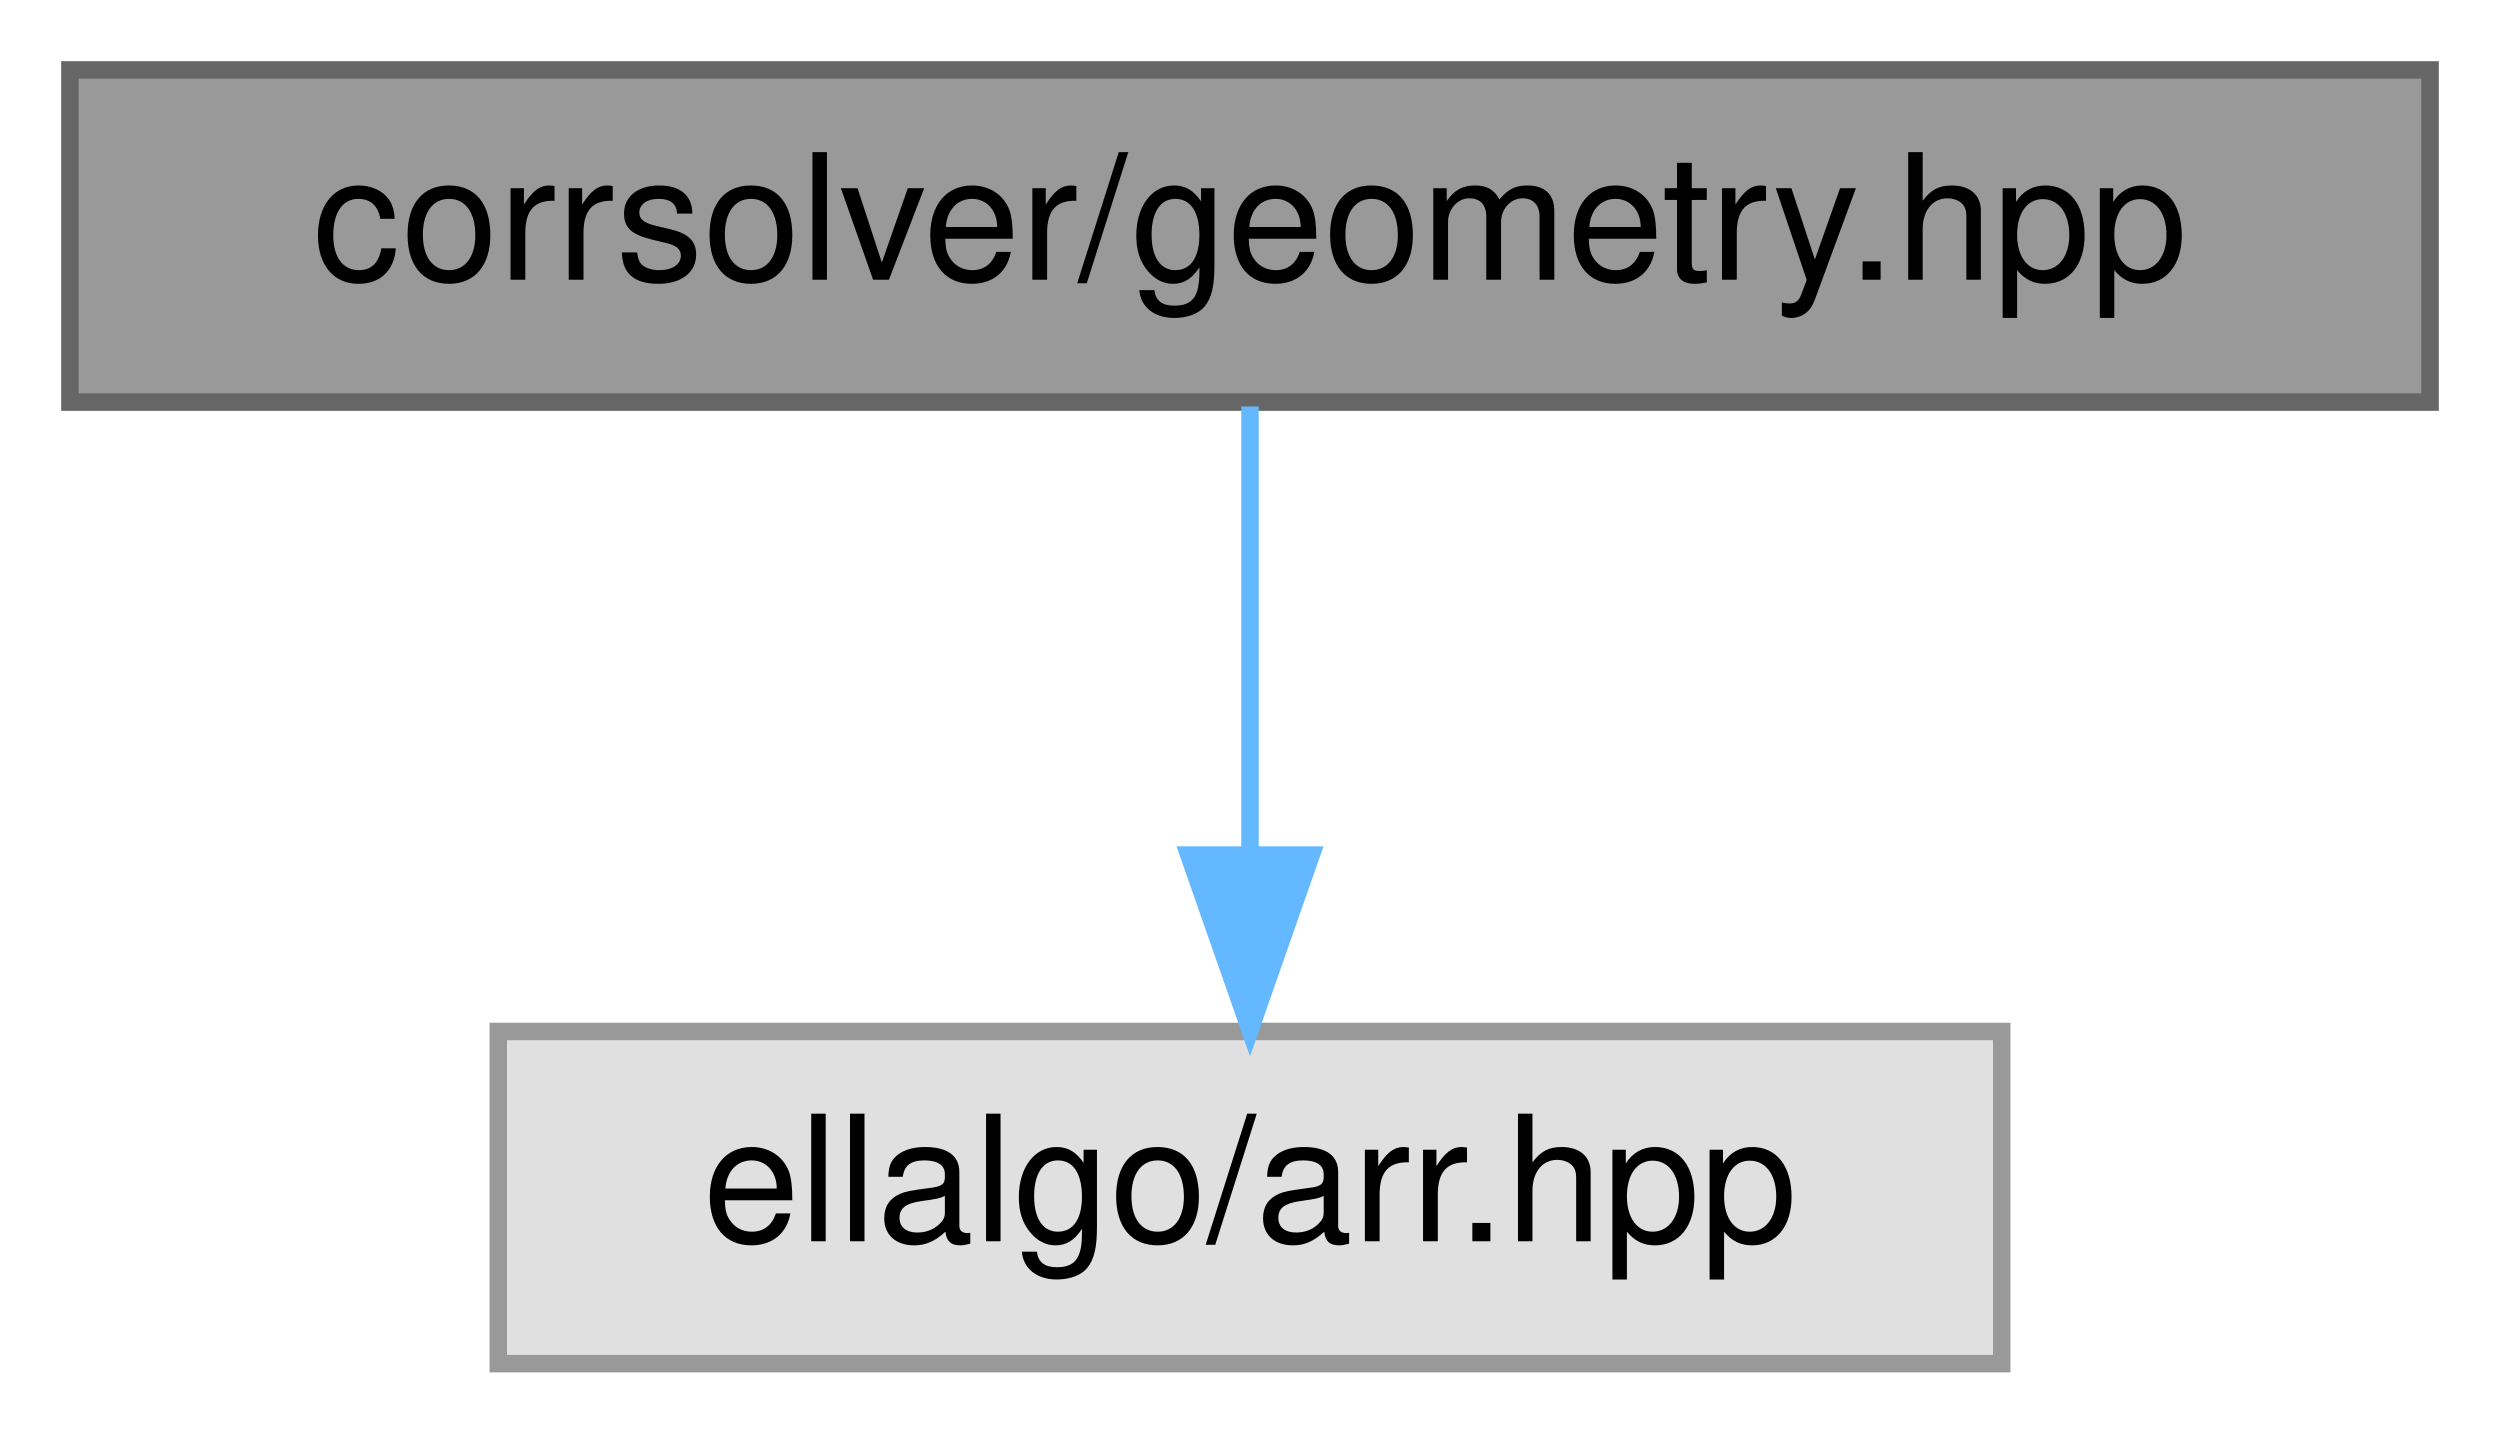
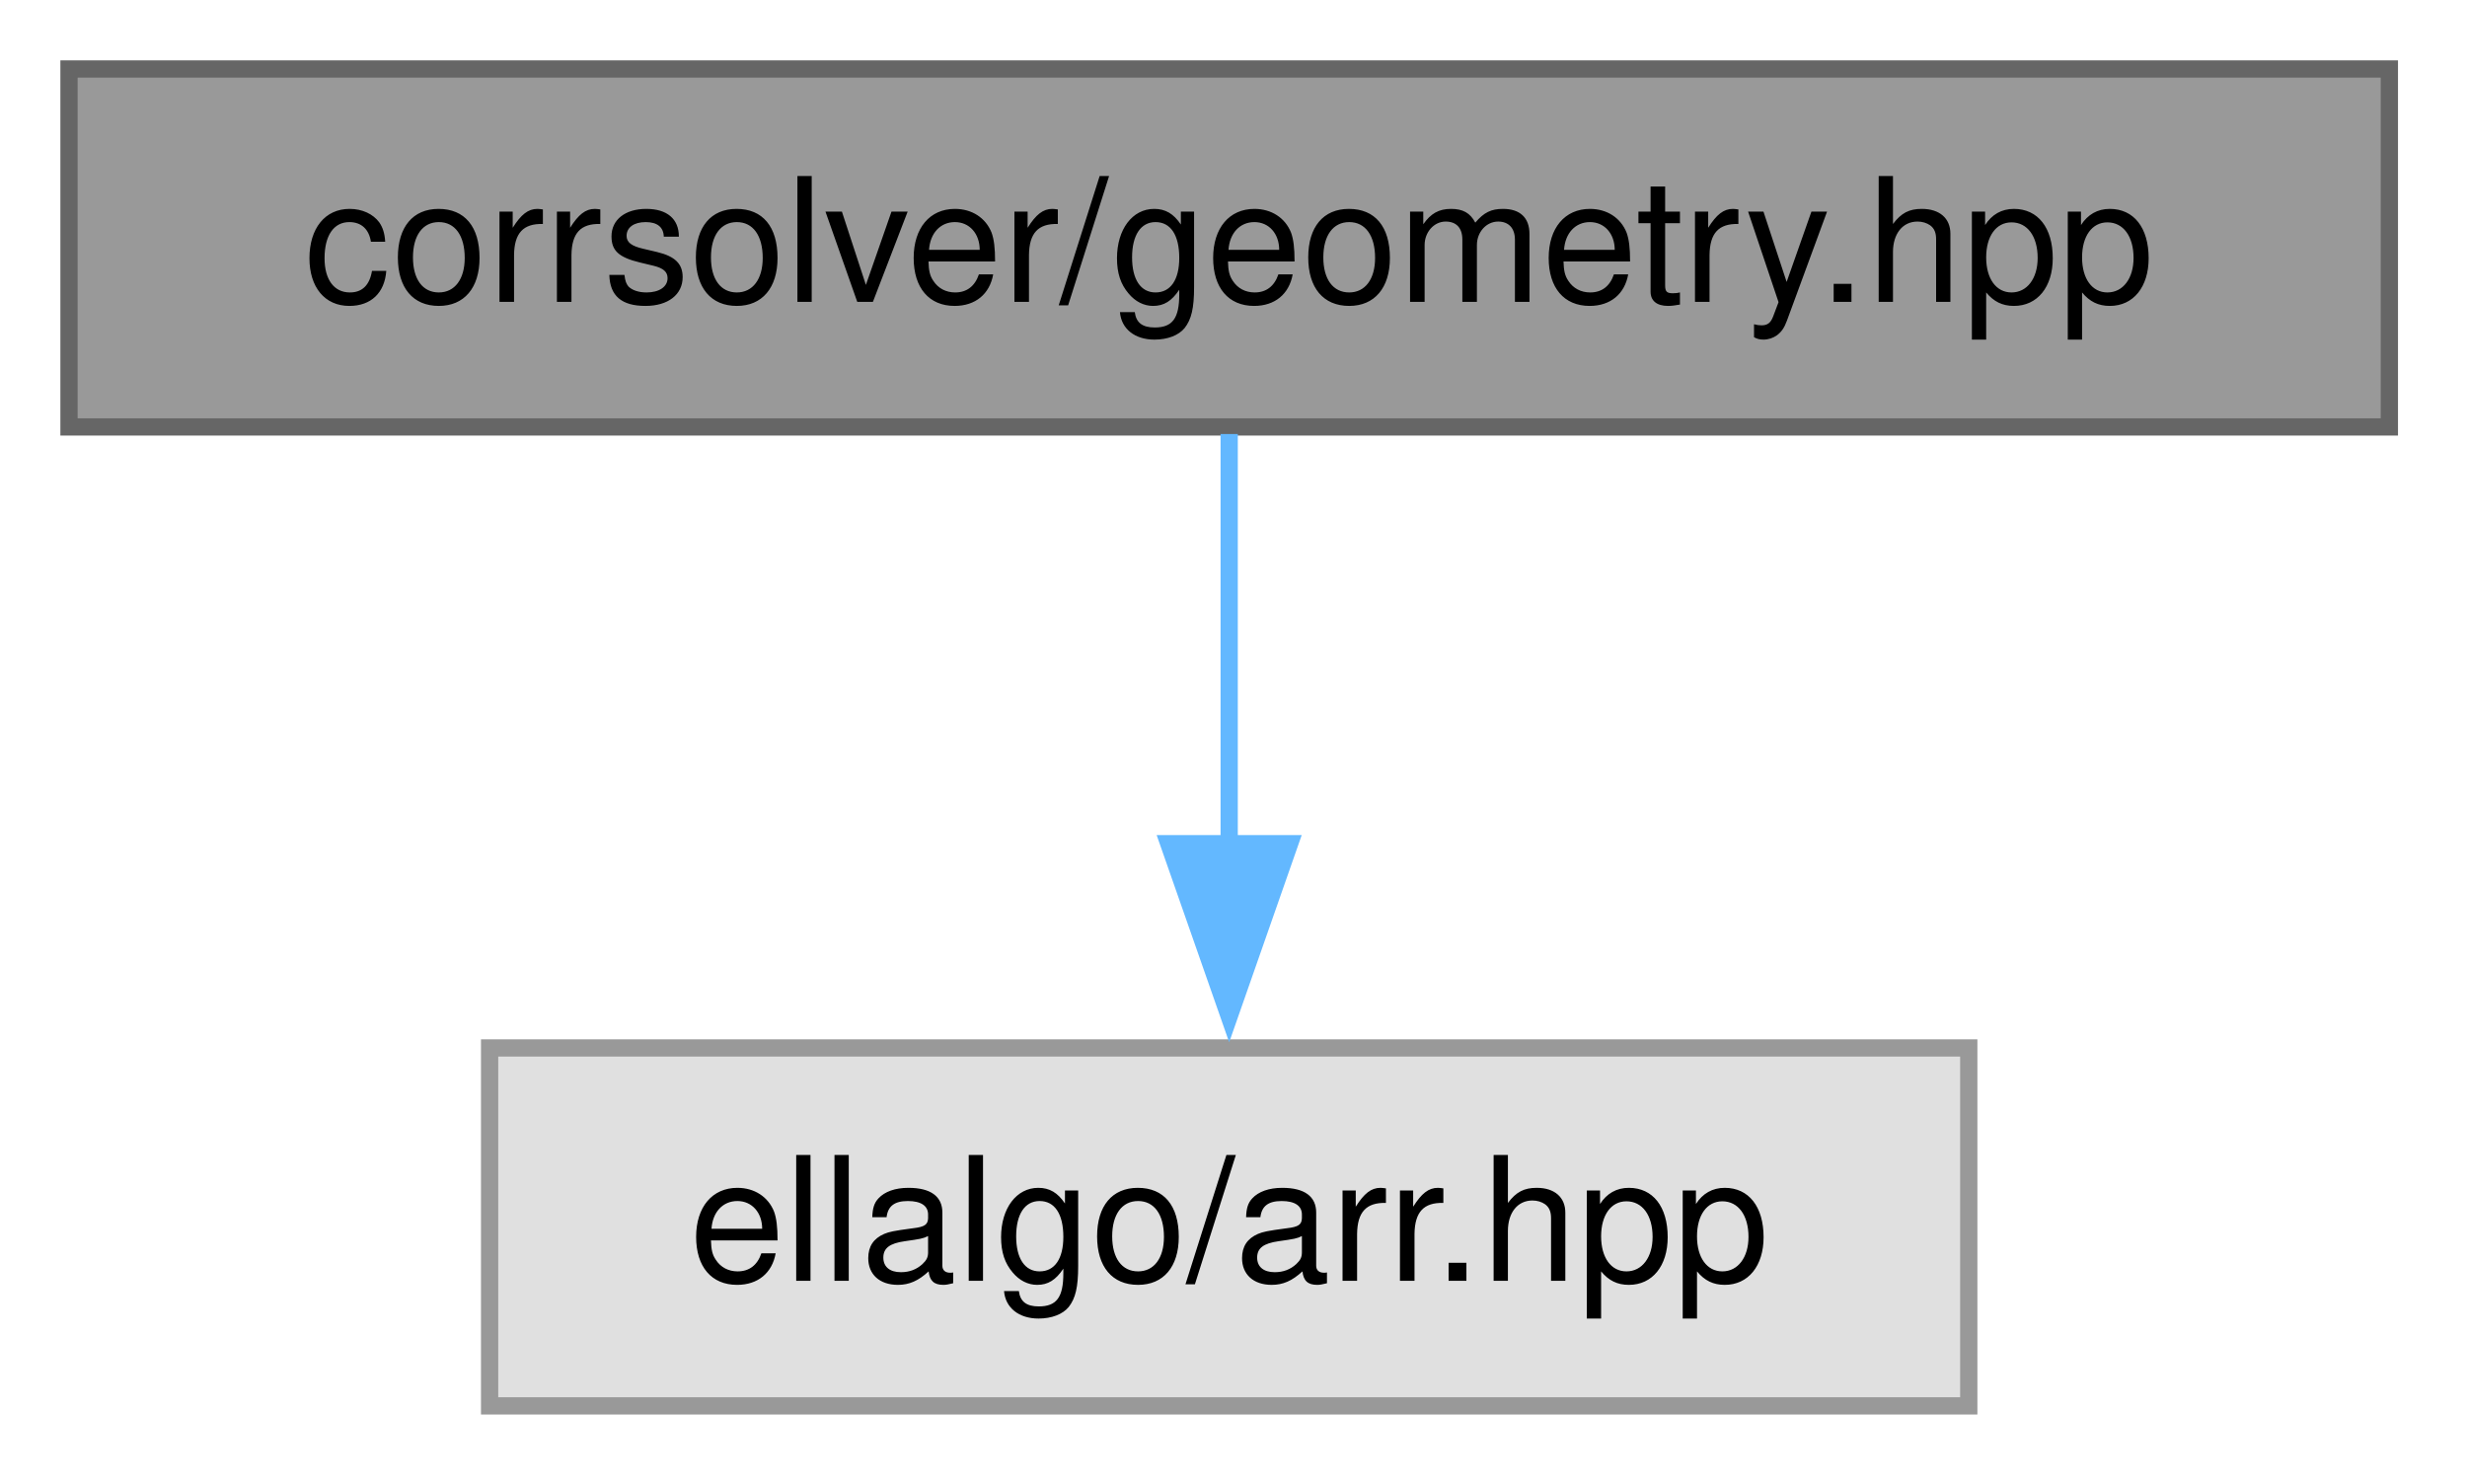
- <svg xmlns="http://www.w3.org/2000/svg" xmlns:xlink="http://www.w3.org/1999/xlink" width="143pt" height="82pt" viewBox="0.00 0.00 143.00 82.00">
-   <g id="graph0" class="graph" transform="scale(1 1) rotate(0) translate(4 78)">
+ <svg xmlns="http://www.w3.org/2000/svg" xmlns:xlink="http://www.w3.org/1999/xlink" width="143pt" height="86pt" viewBox="0.00 0.00 143.00 86.00">
+   <g id="graph0" class="graph" transform="scale(1 1) rotate(0) translate(4 81.5)">
    <g id="Node000001" class="node">
      <g id="a_Node000001">
        <a xlink:title="Pairwise distance geometry for site layouts.">
-           <polygon fill="#999999" stroke="#666666" points="135,-74 0,-74 0,-55 135,-55 135,-74" />
-           <text text-anchor="middle" x="67.5" y="-62" font-family="Helvetica,sans-Serif" font-size="10.00">corrsolver/geometry.hpp</text>
+           <polygon fill="#999999" stroke="#666666" points="134.5,-77.5 0,-77.5 0,-56.75 134.5,-56.75 134.5,-77.5" />
+           <text xml:space="preserve" text-anchor="middle" x="67.25" y="-64" font-family="Helvetica,sans-Serif" font-size="10.00">corrsolver/geometry.hpp</text>
        </a>
      </g>
    </g>
    <g id="Node000002" class="node">
      <g id="a_Node000002">
        <a xlink:title=" ">
-           <polygon fill="#e0e0e0" stroke="#999999" points="110.5,-19 24.5,-19 24.5,0 110.5,0 110.5,-19" />
-           <text text-anchor="middle" x="67.5" y="-7" font-family="Helvetica,sans-Serif" font-size="10.00">ellalgo/arr.hpp</text>
+           <polygon fill="#e0e0e0" stroke="#999999" points="110.12,-20.75 24.38,-20.75 24.38,0 110.12,0 110.12,-20.75" />
+           <text xml:space="preserve" text-anchor="middle" x="67.25" y="-7.25" font-family="Helvetica,sans-Serif" font-size="10.00">ellalgo/arr.hpp</text>
        </a>
      </g>
    </g>
    <g id="edge1_Node000001_Node000002" class="edge">
      <g id="a_edge1_Node000001_Node000002">
        <a xlink:title=" ">
-           <path fill="none" stroke="#63b8ff" d="M67.5,-54.75C67.5,-47.8 67.5,-37.85 67.5,-29.13" />
-           <polygon fill="#63b8ff" stroke="#63b8ff" points="71,-29.09 67.5,-19.09 64,-29.09 71,-29.09" />
+           <path fill="none" stroke="#63b8ff" d="M67.25,-56.34C67.25,-49.72 67.25,-40.72 67.25,-32.52" />
+           <polygon fill="#63b8ff" stroke="#63b8ff" points="70.75,-32.59 67.25,-22.59 63.75,-32.59 70.75,-32.59" />
        </a>
      </g>
    </g>
  </g>
</svg>
